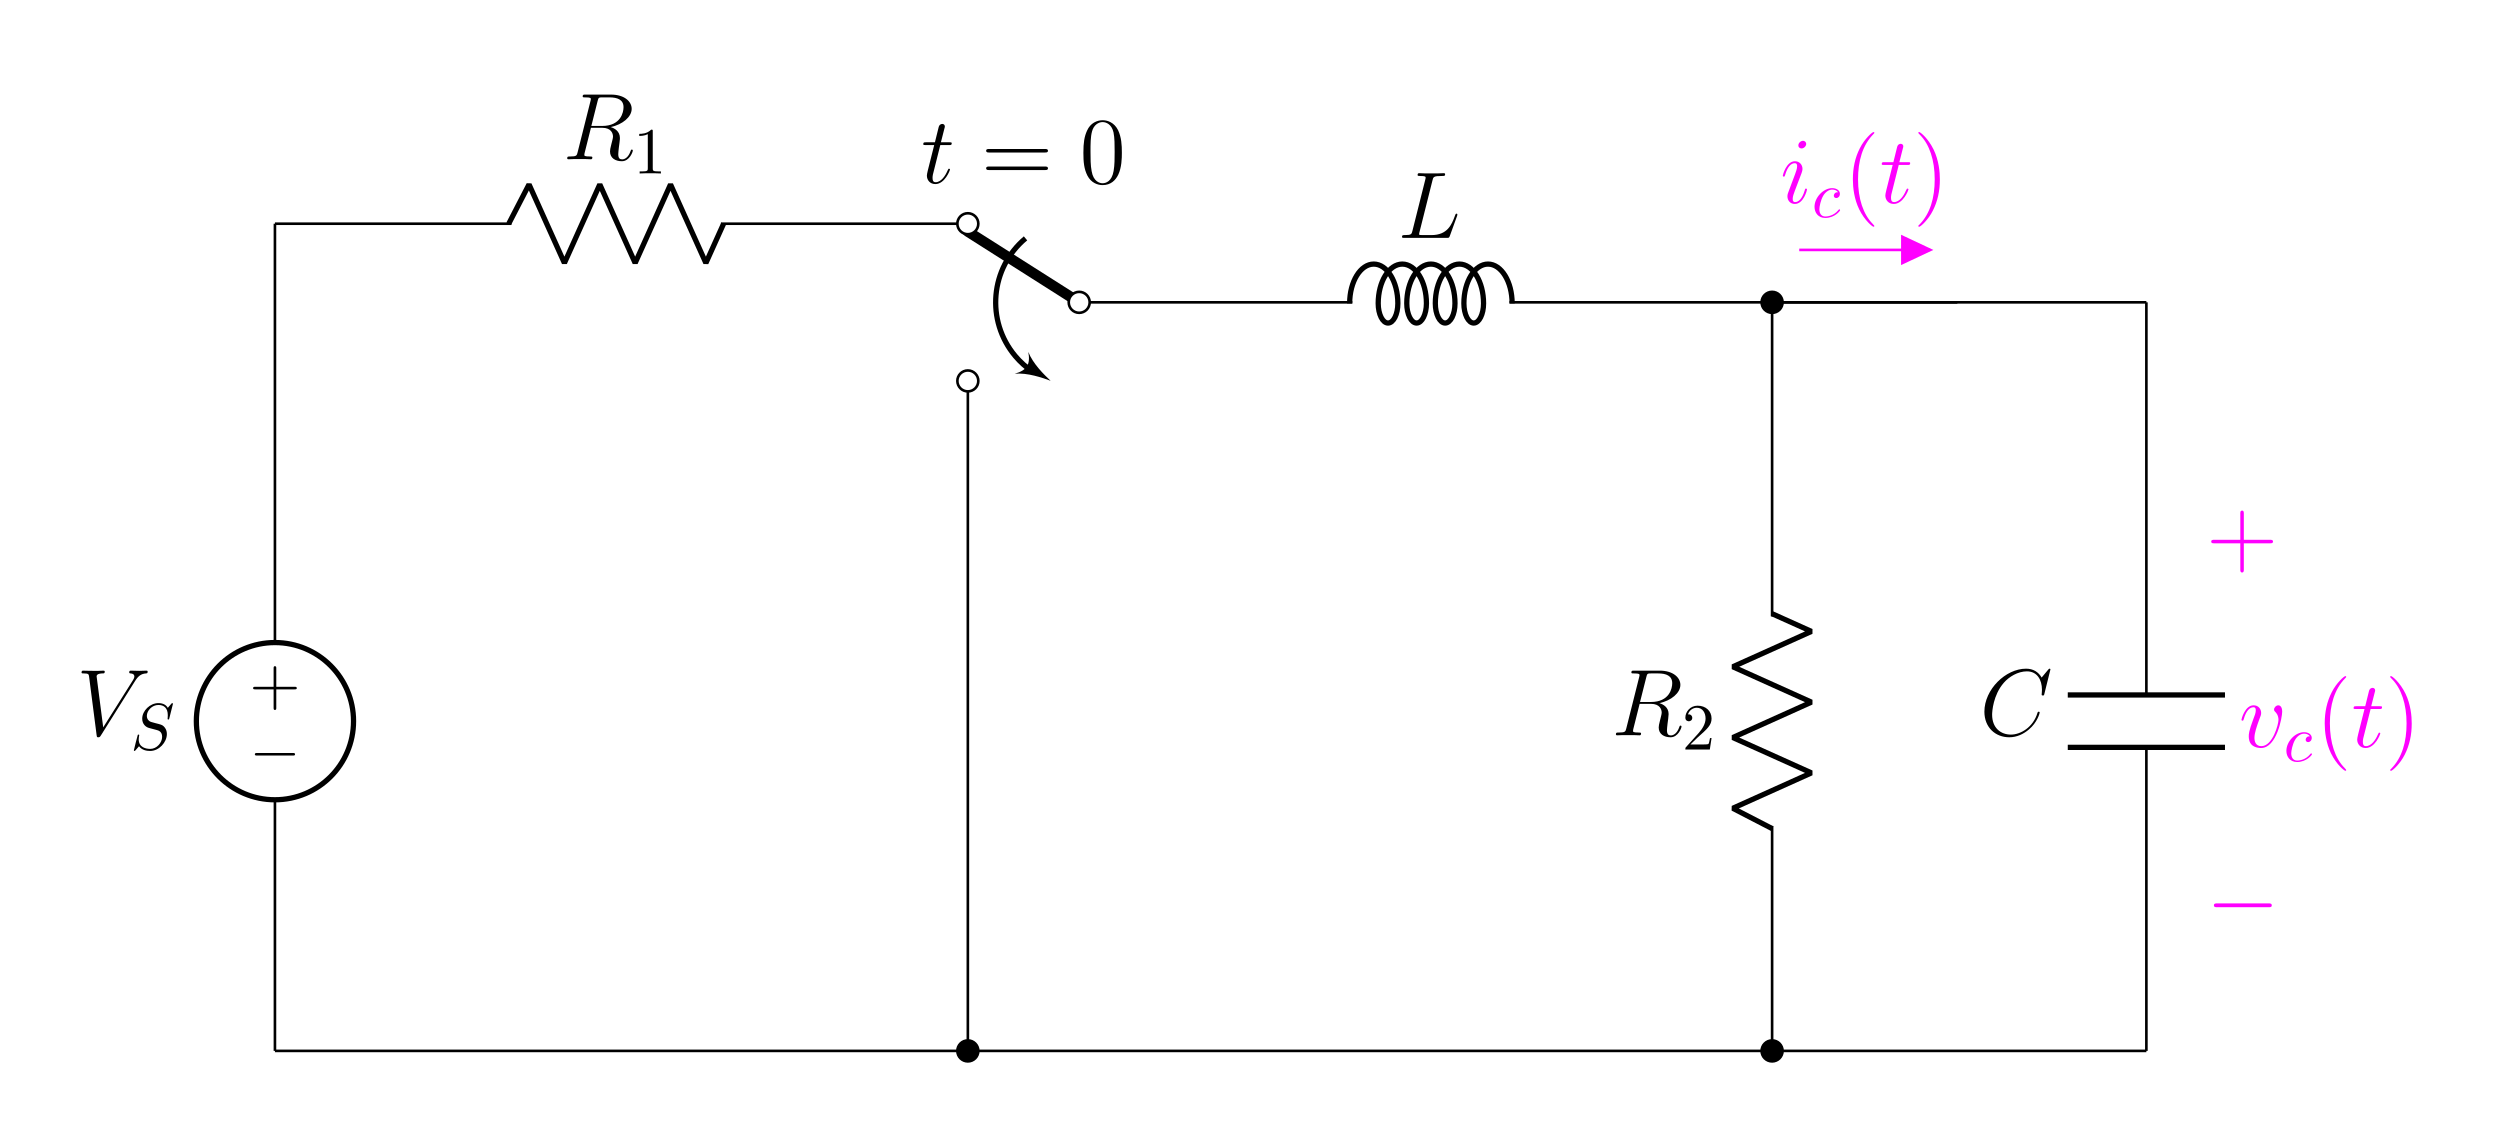
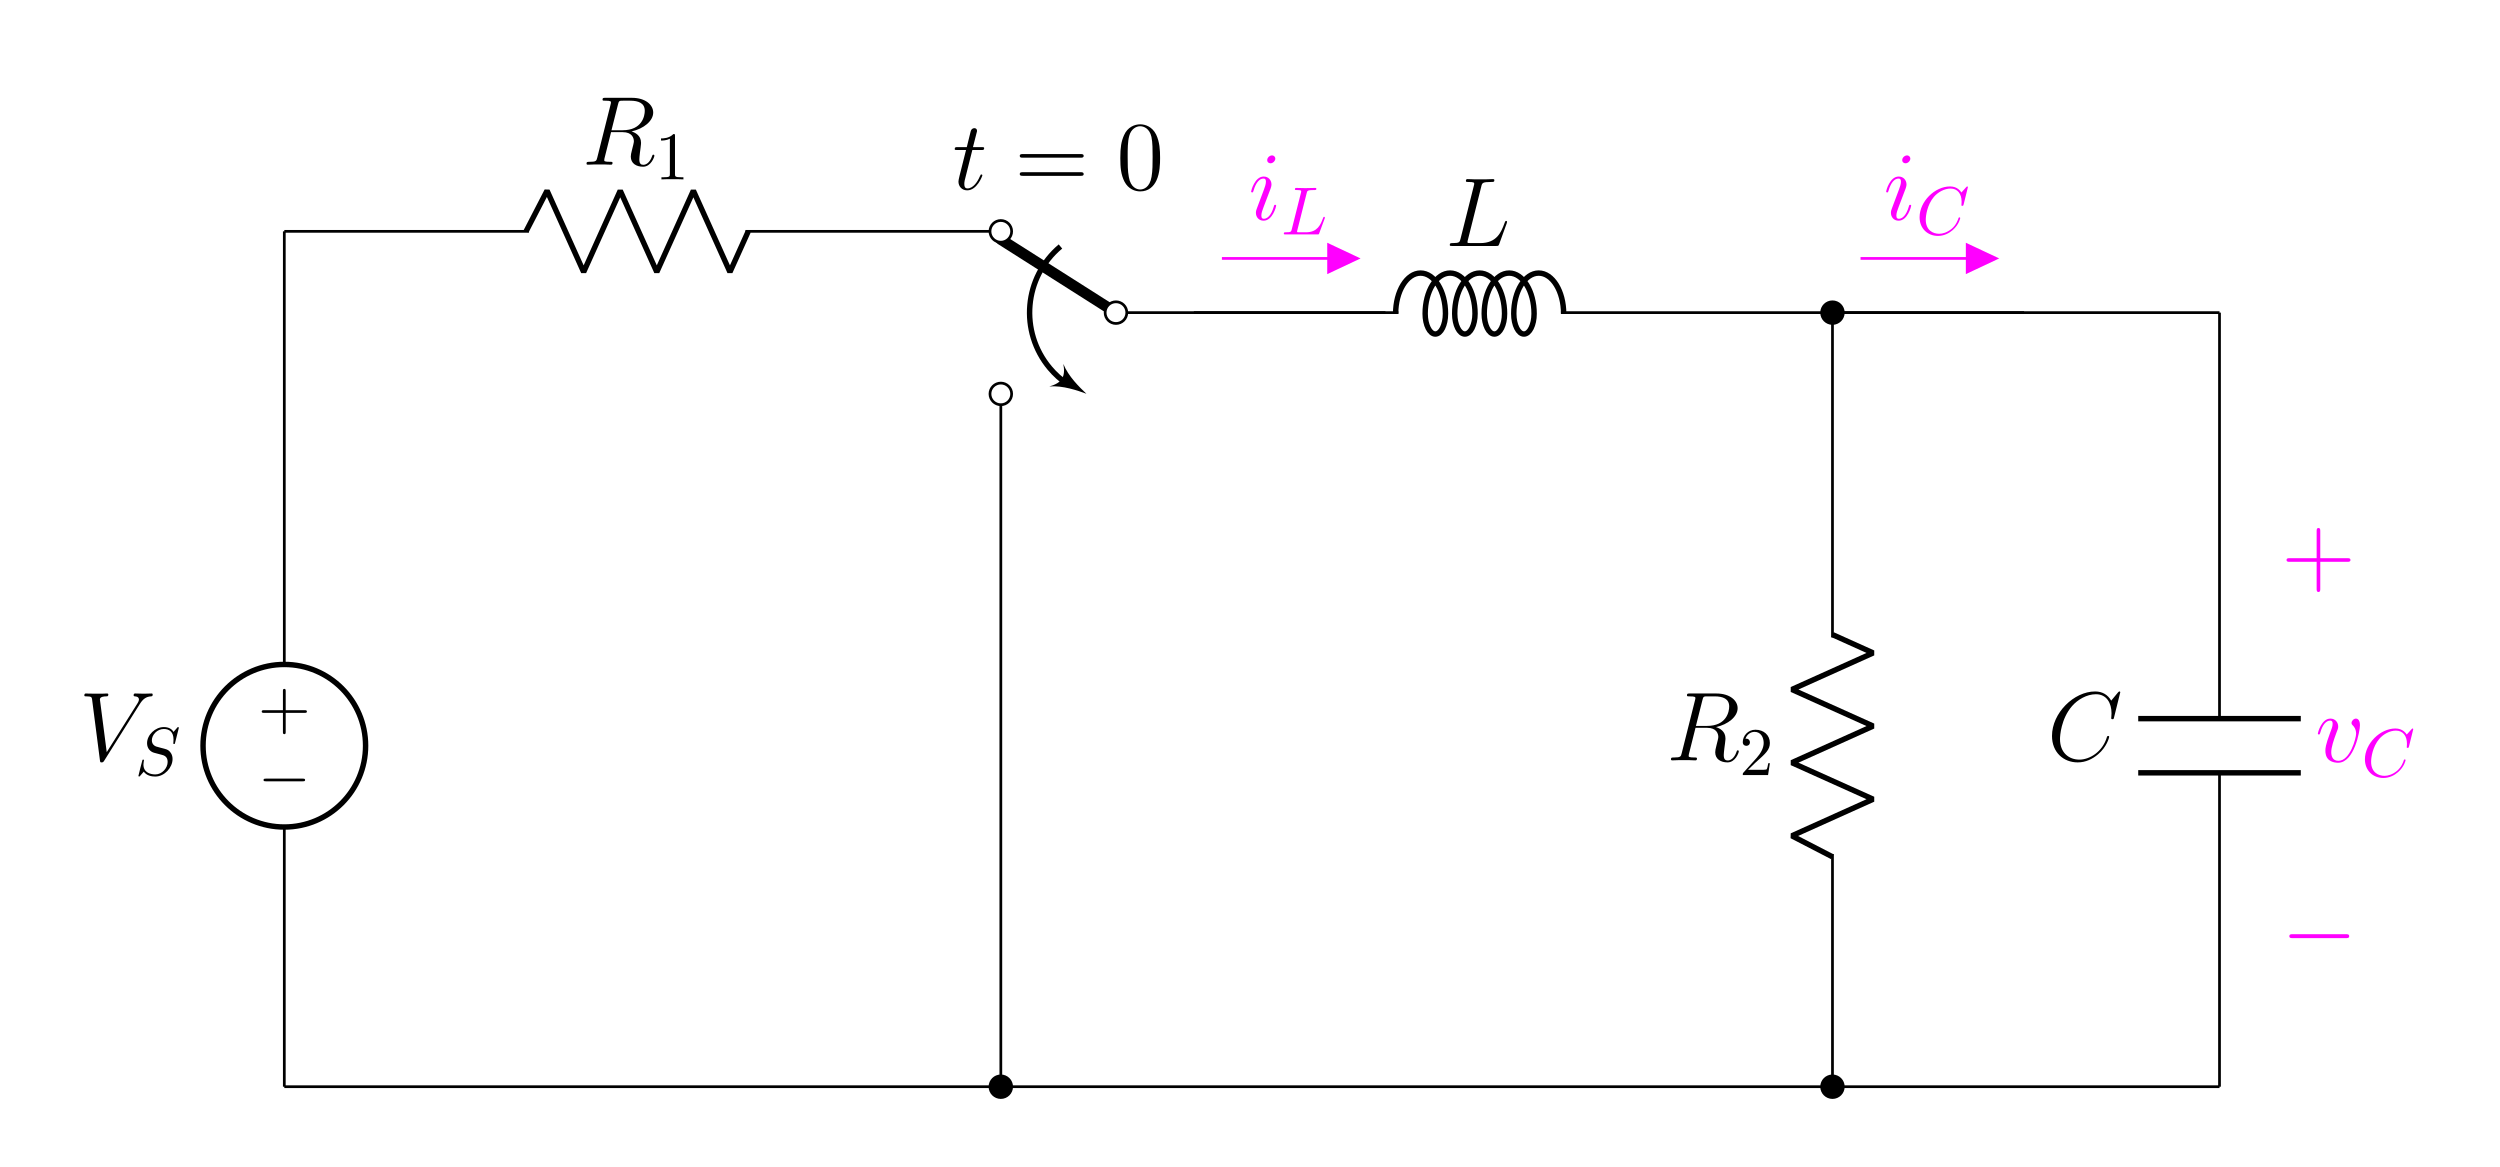
- <svg xmlns="http://www.w3.org/2000/svg" xmlns:xlink="http://www.w3.org/1999/xlink" width="378.677pt" height="170.93pt" viewBox="0 0 378.677 170.93" version="1.1">
+ <svg xmlns="http://www.w3.org/2000/svg" xmlns:xlink="http://www.w3.org/1999/xlink" width="366.2pt" height="170.93pt" viewBox="0 0 366.2 170.93" version="1.1">
  <defs>
    <g>
      <symbol overflow="visible" id="glyph0-0">
        <path style="stroke:none;" d="" />
      </symbol>
      <symbol overflow="visible" id="glyph0-1">
        <path style="stroke:none;" d="M -4.078 2.297 L -6.859 2.297 C -7 2.297 -7.188 2.297 -7.188 2.5 C -7.188 2.688 -7 2.688 -6.859 2.688 L -4.078 2.688 L -4.078 5.484 C -4.078 5.625 -4.078 5.812 -3.875 5.812 C -3.672 5.812 -3.672 5.625 -3.672 5.484 L -3.672 2.688 L -0.891 2.688 C -0.75 2.688 -0.562 2.688 -0.562 2.5 C -0.562 2.297 -0.75 2.297 -0.891 2.297 L -3.672 2.297 L -3.672 -0.5 C -3.672 -0.641 -3.672 -0.828 -3.875 -0.828 C -4.078 -0.828 -4.078 -0.641 -4.078 -0.5 Z M -4.078 2.297 " />
      </symbol>
      <symbol overflow="visible" id="glyph1-0">
        <path style="stroke:none;" d="" />
      </symbol>
      <symbol overflow="visible" id="glyph1-1">
        <path style="stroke:none;" d="M -6.562 2.297 C -6.734 2.297 -6.922 2.297 -6.922 2.5 C -6.922 2.688 -6.734 2.688 -6.562 2.688 L -1.172 2.688 C -1 2.688 -0.828 2.688 -0.828 2.5 C -0.828 2.297 -1 2.297 -1.172 2.297 Z M -6.562 2.297 " />
      </symbol>
      <symbol overflow="visible" id="glyph2-0">
        <path style="stroke:none;" d="" />
      </symbol>
      <symbol overflow="visible" id="glyph2-1">
        <path style="stroke:none;" d="M 8.875 -8.203 C 9.359 -8.984 9.812 -9.328 10.547 -9.375 C 10.688 -9.391 10.797 -9.391 10.797 -9.656 C 10.797 -9.703 10.766 -9.797 10.641 -9.797 C 10.391 -9.797 9.766 -9.766 9.516 -9.766 C 9.094 -9.766 8.656 -9.797 8.266 -9.797 C 8.141 -9.797 8 -9.797 8 -9.531 C 8 -9.391 8.141 -9.375 8.188 -9.375 C 8.719 -9.344 8.781 -9.078 8.781 -8.906 C 8.781 -8.688 8.578 -8.359 8.562 -8.344 L 4.062 -1.203 L 3.062 -8.938 C 3.062 -9.359 3.797 -9.375 3.953 -9.375 C 4.172 -9.375 4.297 -9.375 4.297 -9.656 C 4.297 -9.797 4.141 -9.797 4.109 -9.797 C 3.859 -9.797 3.578 -9.766 3.328 -9.766 L 2.531 -9.766 C 1.484 -9.766 1.047 -9.797 1.031 -9.797 C 0.953 -9.797 0.781 -9.797 0.781 -9.531 C 0.781 -9.375 0.875 -9.375 1.109 -9.375 C 1.844 -9.375 1.875 -9.25 1.922 -8.891 L 3.062 -0.047 C 3.109 0.266 3.109 0.297 3.312 0.297 C 3.484 0.297 3.562 0.266 3.703 0.031 Z M 8.875 -8.203 " />
      </symbol>
      <symbol overflow="visible" id="glyph2-2">
        <path style="stroke:none;" d="M 5.281 -8.828 C 5.406 -9.359 5.469 -9.375 6.031 -9.375 L 7.062 -9.375 C 8.297 -9.375 9.203 -9.016 9.203 -7.891 C 9.203 -7.156 8.828 -5.047 5.953 -5.047 L 4.328 -5.047 Z M 7.266 -4.875 C 9.047 -5.266 10.438 -6.406 10.438 -7.641 C 10.438 -8.766 9.312 -9.797 7.312 -9.797 L 3.422 -9.797 C 3.141 -9.797 3.016 -9.797 3.016 -9.531 C 3.016 -9.375 3.109 -9.375 3.391 -9.375 C 4.25 -9.375 4.25 -9.266 4.25 -9.109 C 4.25 -9.078 4.25 -9 4.188 -8.781 L 2.25 -1.062 C 2.125 -0.562 2.094 -0.422 1.109 -0.422 C 0.781 -0.422 0.672 -0.422 0.672 -0.141 C 0.672 0 0.828 0 0.875 0 C 1.141 0 1.438 -0.031 1.703 -0.031 L 3.406 -0.031 C 3.656 -0.031 3.953 0 4.219 0 C 4.328 0 4.484 0 4.484 -0.266 C 4.484 -0.422 4.359 -0.422 4.141 -0.422 C 3.266 -0.422 3.266 -0.531 3.266 -0.672 C 3.266 -0.688 3.266 -0.781 3.297 -0.906 L 4.266 -4.766 L 5.984 -4.766 C 7.344 -4.766 7.609 -3.906 7.609 -3.422 C 7.609 -3.219 7.453 -2.656 7.359 -2.281 C 7.203 -1.625 7.156 -1.469 7.156 -1.188 C 7.156 -0.172 7.984 0.297 8.953 0.297 C 10.109 0.297 10.609 -1.125 10.609 -1.312 C 10.609 -1.422 10.547 -1.469 10.453 -1.469 C 10.344 -1.469 10.312 -1.375 10.281 -1.266 C 9.938 -0.25 9.359 0.016 9 0.016 C 8.641 0.016 8.406 -0.141 8.406 -0.781 C 8.406 -1.141 8.578 -2.438 8.594 -2.516 C 8.656 -3.047 8.656 -3.094 8.656 -3.219 C 8.656 -4.266 7.812 -4.703 7.266 -4.875 Z M 7.266 -4.875 " />
      </symbol>
      <symbol overflow="visible" id="glyph2-3">
        <path style="stroke:none;" d="M 10.719 -9.969 C 10.719 -10.094 10.609 -10.094 10.578 -10.094 C 10.562 -10.094 10.5 -10.094 10.391 -9.953 L 9.391 -8.75 C 8.891 -9.609 8.109 -10.094 7.031 -10.094 C 3.938 -10.094 0.719 -6.953 0.719 -3.578 C 0.719 -1.188 2.391 0.297 4.484 0.297 C 5.641 0.297 6.641 -0.188 7.469 -0.891 C 8.719 -1.938 9.094 -3.328 9.094 -3.438 C 9.094 -3.578 8.984 -3.578 8.938 -3.578 C 8.812 -3.578 8.797 -3.484 8.766 -3.422 C 8.109 -1.188 6.172 -0.109 4.734 -0.109 C 3.219 -0.109 1.891 -1.094 1.891 -3.125 C 1.891 -3.578 2.031 -6.078 3.656 -7.953 C 4.453 -8.875 5.797 -9.688 7.156 -9.688 C 8.734 -9.688 9.438 -8.375 9.438 -6.906 C 9.438 -6.547 9.391 -6.219 9.391 -6.172 C 9.391 -6.031 9.531 -6.031 9.578 -6.031 C 9.734 -6.031 9.75 -6.047 9.812 -6.312 Z M 10.719 -9.969 " />
      </symbol>
      <symbol overflow="visible" id="glyph2-4">
        <path style="stroke:none;" d="M 5.266 -8.688 C 5.391 -9.234 5.438 -9.375 6.703 -9.375 C 7.078 -9.375 7.188 -9.375 7.188 -9.656 C 7.188 -9.797 7.031 -9.797 6.969 -9.797 C 6.688 -9.797 6.359 -9.766 6.062 -9.766 L 4.141 -9.766 C 3.875 -9.766 3.562 -9.797 3.281 -9.797 C 3.172 -9.797 3.016 -9.797 3.016 -9.531 C 3.016 -9.375 3.141 -9.375 3.359 -9.375 C 4.234 -9.375 4.234 -9.266 4.234 -9.109 C 4.234 -9.078 4.234 -9 4.172 -8.781 L 2.234 -1.062 C 2.109 -0.562 2.078 -0.422 1.078 -0.422 C 0.797 -0.422 0.656 -0.422 0.656 -0.156 C 0.656 0 0.75 0 1.031 0 L 7.453 0 C 7.781 0 7.781 -0.016 7.891 -0.266 L 9 -3.328 C 9.016 -3.406 9.047 -3.484 9.047 -3.531 C 9.047 -3.609 8.984 -3.672 8.906 -3.672 C 8.891 -3.672 8.828 -3.672 8.797 -3.609 C 8.766 -3.594 8.766 -3.578 8.656 -3.297 C 8.188 -2.031 7.547 -0.422 5.125 -0.422 L 3.75 -0.422 C 3.547 -0.422 3.516 -0.422 3.422 -0.438 C 3.266 -0.438 3.25 -0.469 3.25 -0.594 C 3.25 -0.688 3.281 -0.781 3.312 -0.906 Z M 5.266 -8.688 " />
      </symbol>
      <symbol overflow="visible" id="glyph2-5">
        <path style="stroke:none;" d="M 2.891 -5.766 L 4.203 -5.766 C 4.469 -5.766 4.625 -5.766 4.625 -6.031 C 4.625 -6.188 4.531 -6.188 4.25 -6.188 L 2.984 -6.188 L 3.516 -8.281 C 3.578 -8.484 3.578 -8.5 3.578 -8.609 C 3.578 -8.828 3.391 -8.969 3.203 -8.969 C 3.078 -8.969 2.75 -8.922 2.641 -8.469 L 2.078 -6.188 L 0.734 -6.188 C 0.438 -6.188 0.312 -6.188 0.312 -5.906 C 0.312 -5.766 0.422 -5.766 0.688 -5.766 L 1.969 -5.766 L 1.016 -1.984 C 0.906 -1.484 0.859 -1.328 0.859 -1.141 C 0.859 -0.469 1.328 0.141 2.141 0.141 C 3.578 0.141 4.359 -1.953 4.359 -2.047 C 4.359 -2.141 4.297 -2.188 4.219 -2.188 C 4.188 -2.188 4.125 -2.188 4.109 -2.125 C 4.094 -2.109 4.078 -2.094 3.969 -1.859 C 3.672 -1.141 3.016 -0.141 2.188 -0.141 C 1.75 -0.141 1.719 -0.5 1.719 -0.812 C 1.719 -0.828 1.719 -1.109 1.766 -1.281 Z M 2.891 -5.766 " />
      </symbol>
      <symbol overflow="visible" id="glyph2-6">
        <path style="stroke:none;" d="M 6.562 -5.359 C 6.562 -6.266 6.094 -6.328 5.984 -6.328 C 5.641 -6.328 5.328 -5.984 5.328 -5.688 C 5.328 -5.516 5.422 -5.422 5.484 -5.359 C 5.625 -5.234 6 -4.844 6 -4.109 C 6 -3.5 5.141 -0.141 3.406 -0.141 C 2.531 -0.141 2.359 -0.875 2.359 -1.406 C 2.359 -2.125 2.703 -3.125 3.078 -4.156 C 3.312 -4.75 3.375 -4.891 3.375 -5.172 C 3.375 -5.781 2.938 -6.328 2.234 -6.328 C 0.922 -6.328 0.391 -4.25 0.391 -4.125 C 0.391 -4.078 0.438 -4 0.547 -4 C 0.672 -4 0.688 -4.062 0.75 -4.266 C 1.094 -5.5 1.656 -6.031 2.188 -6.031 C 2.328 -6.031 2.562 -6.031 2.562 -5.562 C 2.562 -5.188 2.406 -4.781 2.188 -4.234 C 1.5 -2.391 1.5 -1.953 1.5 -1.609 C 1.5 -1.297 1.547 -0.703 2 -0.297 C 2.516 0.141 3.234 0.141 3.359 0.141 C 5.734 0.141 6.562 -4.547 6.562 -5.359 Z M 6.562 -5.359 " />
      </symbol>
      <symbol overflow="visible" id="glyph2-7">
        <path style="stroke:none;" d="M 4.062 -2.047 C 4.062 -2.125 4 -2.188 3.922 -2.188 C 3.781 -2.188 3.766 -2.141 3.703 -1.891 C 3.328 -0.594 2.734 -0.141 2.266 -0.141 C 2.094 -0.141 1.891 -0.188 1.891 -0.609 C 1.891 -1 2.062 -1.438 2.219 -1.859 L 3.234 -4.531 C 3.266 -4.641 3.375 -4.906 3.375 -5.172 C 3.375 -5.781 2.938 -6.328 2.234 -6.328 C 0.922 -6.328 0.391 -4.25 0.391 -4.125 C 0.391 -4.078 0.438 -4 0.547 -4 C 0.672 -4 0.688 -4.062 0.75 -4.266 C 1.094 -5.469 1.641 -6.031 2.188 -6.031 C 2.328 -6.031 2.562 -6.031 2.562 -5.562 C 2.562 -5.188 2.375 -4.719 2.266 -4.406 L 1.266 -1.734 C 1.172 -1.5 1.094 -1.281 1.094 -1.016 C 1.094 -0.375 1.531 0.141 2.219 0.141 C 3.547 0.141 4.062 -1.953 4.062 -2.047 Z M 3.938 -8.953 C 3.938 -9.172 3.766 -9.422 3.453 -9.422 C 3.125 -9.422 2.75 -9.109 2.75 -8.734 C 2.75 -8.375 3.062 -8.266 3.234 -8.266 C 3.609 -8.266 3.938 -8.641 3.938 -8.953 Z M 3.938 -8.953 " />
      </symbol>
      <symbol overflow="visible" id="glyph3-0">
        <path style="stroke:none;" d="" />
      </symbol>
      <symbol overflow="visible" id="glyph3-1">
        <path style="stroke:none;" d="M 6.438 -6.922 C 6.438 -6.953 6.406 -7.031 6.312 -7.031 C 6.266 -7.031 6.266 -7.016 6.141 -6.875 L 5.656 -6.312 C 5.406 -6.781 4.891 -7.031 4.234 -7.031 C 2.969 -7.031 1.781 -5.875 1.781 -4.672 C 1.781 -3.875 2.297 -3.406 2.812 -3.266 L 3.875 -2.984 C 4.25 -2.891 4.797 -2.734 4.797 -1.922 C 4.797 -1.031 3.984 -0.094 3 -0.094 C 2.359 -0.094 1.25 -0.312 1.25 -1.547 C 1.25 -1.781 1.312 -2.031 1.312 -2.078 C 1.328 -2.125 1.328 -2.141 1.328 -2.156 C 1.328 -2.25 1.266 -2.266 1.219 -2.266 C 1.172 -2.266 1.141 -2.25 1.109 -2.219 C 1.078 -2.188 0.516 0.094 0.516 0.125 C 0.516 0.172 0.562 0.219 0.625 0.219 C 0.672 0.219 0.688 0.203 0.812 0.062 L 1.297 -0.5 C 1.719 0.078 2.406 0.219 2.984 0.219 C 4.344 0.219 5.516 -1.109 5.516 -2.344 C 5.516 -3.031 5.172 -3.375 5.031 -3.516 C 4.797 -3.734 4.641 -3.781 3.766 -4 C 3.531 -4.062 3.188 -4.172 3.094 -4.188 C 2.828 -4.281 2.484 -4.562 2.484 -5.094 C 2.484 -5.906 3.281 -6.75 4.234 -6.75 C 5.047 -6.75 5.656 -6.312 5.656 -5.203 C 5.656 -4.891 5.625 -4.703 5.625 -4.641 C 5.625 -4.641 5.625 -4.547 5.734 -4.547 C 5.844 -4.547 5.859 -4.578 5.891 -4.75 Z M 6.438 -6.922 " />
      </symbol>
      <symbol overflow="visible" id="glyph3-2">
-         <path style="stroke:none;" d="M 3.953 -3.781 C 3.781 -3.781 3.656 -3.781 3.516 -3.656 C 3.344 -3.5 3.328 -3.328 3.328 -3.266 C 3.328 -3.016 3.516 -2.906 3.703 -2.906 C 3.984 -2.906 4.25 -3.156 4.25 -3.547 C 4.25 -4.031 3.781 -4.406 3.078 -4.406 C 1.734 -4.406 0.406 -2.984 0.406 -1.578 C 0.406 -0.672 0.984 0.109 2.031 0.109 C 3.453 0.109 4.281 -0.953 4.281 -1.062 C 4.281 -1.125 4.234 -1.203 4.172 -1.203 C 4.109 -1.203 4.094 -1.172 4.031 -1.094 C 3.25 -0.109 2.156 -0.109 2.047 -0.109 C 1.422 -0.109 1.141 -0.594 1.141 -1.203 C 1.141 -1.609 1.344 -2.578 1.688 -3.188 C 2 -3.766 2.547 -4.188 3.094 -4.188 C 3.422 -4.188 3.812 -4.062 3.953 -3.781 Z M 3.953 -3.781 " />
+         <path style="stroke:none;" d="M 7.578 -6.922 C 7.578 -6.953 7.562 -7.031 7.469 -7.031 C 7.438 -7.031 7.422 -7.016 7.312 -6.906 L 6.625 -6.141 C 6.531 -6.281 6.078 -7.031 4.969 -7.031 C 2.734 -7.031 0.5 -4.828 0.5 -2.516 C 0.5 -0.875 1.672 0.219 3.203 0.219 C 4.062 0.219 4.828 -0.172 5.359 -0.641 C 6.281 -1.453 6.453 -2.359 6.453 -2.391 C 6.453 -2.5 6.344 -2.5 6.328 -2.5 C 6.266 -2.5 6.219 -2.469 6.203 -2.391 C 6.109 -2.109 5.875 -1.391 5.188 -0.812 C 4.5 -0.266 3.875 -0.094 3.359 -0.094 C 2.469 -0.094 1.406 -0.609 1.406 -2.156 C 1.406 -2.734 1.609 -4.344 2.609 -5.516 C 3.219 -6.219 4.156 -6.719 5.047 -6.719 C 6.062 -6.719 6.656 -5.953 6.656 -4.797 C 6.656 -4.391 6.625 -4.391 6.625 -4.281 C 6.625 -4.188 6.734 -4.188 6.766 -4.188 C 6.891 -4.188 6.891 -4.203 6.953 -4.391 Z M 7.578 -6.922 " />
+       </symbol>
+       <symbol overflow="visible" id="glyph3-3">
+         <path style="stroke:none;" d="M 3.734 -6.031 C 3.812 -6.391 3.844 -6.5 4.781 -6.5 C 5.078 -6.5 5.156 -6.5 5.156 -6.688 C 5.156 -6.812 5.047 -6.812 5 -6.812 C 4.672 -6.812 3.859 -6.781 3.531 -6.781 C 3.234 -6.781 2.5 -6.812 2.203 -6.812 C 2.141 -6.812 2.016 -6.812 2.016 -6.609 C 2.016 -6.5 2.109 -6.5 2.297 -6.5 C 2.312 -6.5 2.5 -6.5 2.672 -6.484 C 2.844 -6.453 2.938 -6.453 2.938 -6.312 C 2.938 -6.281 2.938 -6.25 2.906 -6.125 L 1.562 -0.781 C 1.469 -0.391 1.453 -0.312 0.656 -0.312 C 0.484 -0.312 0.391 -0.312 0.391 -0.109 C 0.391 0 0.484 0 0.656 0 L 5.281 0 C 5.516 0 5.516 0 5.578 -0.172 L 6.375 -2.328 C 6.406 -2.438 6.406 -2.453 6.406 -2.469 C 6.406 -2.5 6.375 -2.578 6.297 -2.578 C 6.203 -2.578 6.188 -2.516 6.125 -2.359 C 5.781 -1.453 5.344 -0.312 3.625 -0.312 L 2.688 -0.312 C 2.547 -0.312 2.516 -0.312 2.469 -0.312 C 2.359 -0.328 2.328 -0.344 2.328 -0.422 C 2.328 -0.453 2.328 -0.469 2.375 -0.641 Z M 3.734 -6.031 " />
      </symbol>
      <symbol overflow="visible" id="glyph4-0">
        <path style="stroke:none;" d="" />
      </symbol>
      <symbol overflow="visible" id="glyph4-1">
        <path style="stroke:none;" d="M 1.266 -0.766 L 2.328 -1.797 C 3.875 -3.172 4.469 -3.703 4.469 -4.703 C 4.469 -5.844 3.578 -6.641 2.359 -6.641 C 1.234 -6.641 0.5 -5.719 0.5 -4.828 C 0.5 -4.281 1 -4.281 1.031 -4.281 C 1.203 -4.281 1.547 -4.391 1.547 -4.812 C 1.547 -5.062 1.359 -5.328 1.016 -5.328 C 0.938 -5.328 0.922 -5.328 0.891 -5.312 C 1.109 -5.969 1.656 -6.328 2.234 -6.328 C 3.141 -6.328 3.562 -5.516 3.562 -4.703 C 3.562 -3.906 3.078 -3.125 2.516 -2.5 L 0.609 -0.375 C 0.5 -0.266 0.5 -0.234 0.5 0 L 4.203 0 L 4.469 -1.734 L 4.234 -1.734 C 4.172 -1.438 4.109 -1 4 -0.844 C 3.938 -0.766 3.281 -0.766 3.062 -0.766 Z M 1.266 -0.766 " />
      </symbol>
      <symbol overflow="visible" id="glyph4-2">
        <path style="stroke:none;" d="M 2.938 -6.375 C 2.938 -6.625 2.938 -6.641 2.703 -6.641 C 2.078 -6 1.203 -6 0.891 -6 L 0.891 -5.688 C 1.094 -5.688 1.672 -5.688 2.188 -5.953 L 2.188 -0.781 C 2.188 -0.422 2.156 -0.312 1.266 -0.312 L 0.953 -0.312 L 0.953 0 C 1.297 -0.031 2.156 -0.031 2.562 -0.031 C 2.953 -0.031 3.828 -0.031 4.172 0 L 4.172 -0.312 L 3.859 -0.312 C 2.953 -0.312 2.938 -0.422 2.938 -0.781 Z M 2.938 -6.375 " />
      </symbol>
      <symbol overflow="visible" id="glyph5-0">
        <path style="stroke:none;" d="" />
      </symbol>
      <symbol overflow="visible" id="glyph5-1">
        <path style="stroke:none;" d="M 9.688 -4.641 C 9.891 -4.641 10.141 -4.641 10.141 -4.906 C 10.141 -5.172 9.891 -5.172 9.688 -5.172 L 1.234 -5.172 C 1.031 -5.172 0.781 -5.172 0.781 -4.922 C 0.781 -4.641 1.016 -4.641 1.234 -4.641 Z M 9.688 -1.984 C 9.891 -1.984 10.141 -1.984 10.141 -2.234 C 10.141 -2.516 9.891 -2.516 9.688 -2.516 L 1.234 -2.516 C 1.031 -2.516 0.781 -2.516 0.781 -2.25 C 0.781 -1.984 1.016 -1.984 1.234 -1.984 Z M 9.688 -1.984 " />
      </symbol>
      <symbol overflow="visible" id="glyph5-2">
        <path style="stroke:none;" d="M 6.422 -4.594 C 6.422 -5.781 6.359 -6.938 5.844 -8.031 C 5.25 -9.219 4.219 -9.531 3.516 -9.531 C 2.688 -9.531 1.656 -9.125 1.141 -7.938 C 0.734 -7.031 0.594 -6.141 0.594 -4.594 C 0.594 -3.203 0.688 -2.156 1.203 -1.141 C 1.766 -0.047 2.75 0.297 3.5 0.297 C 4.75 0.297 5.469 -0.438 5.875 -1.281 C 6.391 -2.359 6.422 -3.766 6.422 -4.594 Z M 3.5 0.016 C 3.047 0.016 2.109 -0.25 1.844 -1.812 C 1.672 -2.672 1.672 -3.766 1.672 -4.766 C 1.672 -5.938 1.672 -7 1.906 -7.844 C 2.156 -8.812 2.891 -9.25 3.5 -9.25 C 4.047 -9.25 4.875 -8.922 5.156 -7.688 C 5.328 -6.875 5.328 -5.734 5.328 -4.766 C 5.328 -3.797 5.328 -2.719 5.172 -1.844 C 4.906 -0.266 4 0.016 3.5 0.016 Z M 3.5 0.016 " />
      </symbol>
      <symbol overflow="visible" id="glyph5-3">
        <path style="stroke:none;" d="M 5.719 -3.312 L 9.688 -3.312 C 9.891 -3.312 10.141 -3.312 10.141 -3.578 C 10.141 -3.844 9.891 -3.844 9.688 -3.844 L 5.719 -3.844 L 5.719 -7.797 C 5.719 -8 5.719 -8.266 5.469 -8.266 C 5.188 -8.266 5.188 -8.016 5.188 -7.797 L 5.188 -3.844 L 1.234 -3.844 C 1.031 -3.844 0.781 -3.844 0.781 -3.578 C 0.781 -3.312 1.016 -3.312 1.234 -3.312 L 5.188 -3.312 L 5.188 0.641 C 5.188 0.844 5.188 1.109 5.453 1.109 C 5.719 1.109 5.719 0.859 5.719 0.641 Z M 5.719 -3.312 " />
-       </symbol>
-       <symbol overflow="visible" id="glyph5-4">
-         <path style="stroke:none;" d="M 4.656 3.484 C 4.656 3.438 4.656 3.406 4.422 3.172 C 2.984 1.719 2.188 -0.641 2.188 -3.578 C 2.188 -6.359 2.859 -8.75 4.516 -10.438 C 4.656 -10.578 4.656 -10.594 4.656 -10.641 C 4.656 -10.734 4.594 -10.75 4.531 -10.75 C 4.344 -10.75 3.172 -9.719 2.469 -8.312 C 1.734 -6.875 1.406 -5.328 1.406 -3.578 C 1.406 -2.297 1.609 -0.594 2.359 0.953 C 3.203 2.672 4.375 3.594 4.531 3.594 C 4.594 3.594 4.656 3.578 4.656 3.484 Z M 4.656 3.484 " />
-       </symbol>
-       <symbol overflow="visible" id="glyph5-5">
-         <path style="stroke:none;" d="M 4.047 -3.578 C 4.047 -4.656 3.906 -6.438 3.094 -8.109 C 2.25 -9.828 1.078 -10.75 0.922 -10.75 C 0.859 -10.75 0.781 -10.734 0.781 -10.641 C 0.781 -10.594 0.781 -10.578 1.031 -10.328 C 2.469 -8.875 3.266 -6.516 3.266 -3.578 C 3.266 -0.797 2.594 1.594 0.938 3.281 C 0.781 3.406 0.781 3.438 0.781 3.484 C 0.781 3.578 0.859 3.594 0.922 3.594 C 1.109 3.594 2.281 2.562 2.984 1.156 C 3.719 -0.297 4.047 -1.844 4.047 -3.578 Z M 4.047 -3.578 " />
      </symbol>
      <symbol overflow="visible" id="glyph6-0">
        <path style="stroke:none;" d="" />
      </symbol>
      <symbol overflow="visible" id="glyph6-1">
        <path style="stroke:none;" d="M 9.453 -3.297 C 9.703 -3.297 9.953 -3.297 9.953 -3.578 C 9.953 -3.875 9.703 -3.875 9.453 -3.875 L 1.688 -3.875 C 1.453 -3.875 1.188 -3.875 1.188 -3.578 C 1.188 -3.297 1.453 -3.297 1.688 -3.297 Z M 9.453 -3.297 " />
      </symbol>
    </g>
  </defs>
  <g id="surface1">
    <path style="fill:none;stroke-width:1.587;stroke-linecap:round;stroke-linejoin:miter;stroke:rgb(0%,0%,0%);stroke-opacity:1;stroke-miterlimit:10;" d="M 121.819 113.388 L 104.956 124.103 " transform="matrix(1,0,0,-1,41.646,159.181)" />
    <path style="fill:none;stroke-width:0.797;stroke-linecap:butt;stroke-linejoin:miter;stroke:rgb(0%,0%,0%);stroke-opacity:1;stroke-miterlimit:10;" d="M 113.69 123.076 C 108.338 118.587 107.639 110.607 112.131 105.255 C 112.889 104.353 113.764 103.564 114.729 102.911 " transform="matrix(1,0,0,-1,41.646,159.181)" />
    <path style=" stroke:none;fill-rule:nonzero;fill:rgb(0%,0%,0%);fill-opacity:1;" d="M 159.141 57.68 C 158.176 56.777 156.465 55.113 155.758 53.305 C 156.109 55.195 155.562 56.078 153.711 56.609 C 155.648 56.434 157.902 57.219 159.141 57.68 Z M 159.141 57.68 " />
    <path style="fill-rule:nonzero;fill:rgb(100%,100%,100%);fill-opacity:1;stroke-width:0.399;stroke-linecap:butt;stroke-linejoin:miter;stroke:rgb(0%,0%,0%);stroke-opacity:1;stroke-miterlimit:10;" d="M 103.366 101.482 C 103.366 100.607 104.077 99.896 104.956 99.896 C 105.831 99.896 106.541 100.607 106.541 101.482 C 106.541 102.357 105.831 103.068 104.956 103.068 C 104.077 103.068 103.366 102.357 103.366 101.482 Z M 103.366 101.482 " transform="matrix(1,0,0,-1,41.646,159.181)" />
    <path style="fill-rule:nonzero;fill:rgb(100%,100%,100%);fill-opacity:1;stroke-width:0.399;stroke-linecap:butt;stroke-linejoin:miter;stroke:rgb(0%,0%,0%);stroke-opacity:1;stroke-miterlimit:10;" d="M 103.366 125.294 C 103.366 124.415 104.077 123.704 104.956 123.704 C 105.831 123.704 106.541 124.415 106.541 125.294 C 106.541 126.169 105.831 126.88 104.956 126.88 C 104.077 126.88 103.366 126.169 103.366 125.294 Z M 103.366 125.294 " transform="matrix(1,0,0,-1,41.646,159.181)" />
    <path style="fill-rule:nonzero;fill:rgb(100%,100%,100%);fill-opacity:1;stroke-width:0.399;stroke-linecap:butt;stroke-linejoin:miter;stroke:rgb(0%,0%,0%);stroke-opacity:1;stroke-miterlimit:10;" d="M 120.233 113.388 C 120.233 112.509 120.944 111.798 121.819 111.798 C 122.698 111.798 123.409 112.509 123.409 113.388 C 123.409 114.263 122.698 114.974 121.819 114.974 C 120.944 114.974 120.233 114.263 120.233 113.388 Z M 120.233 113.388 " transform="matrix(1,0,0,-1,41.646,159.181)" />
    <path style="fill:none;stroke-width:0.399;stroke-linecap:butt;stroke-linejoin:miter;stroke:rgb(0%,0%,0%);stroke-opacity:1;stroke-miterlimit:10;" d="M -0.001 0.001 L -0.001 0.201 M -0.001 0.001 L -0.001 38.04 M -0.001 61.853 L -0.001 99.896 M -0.001 99.697 L -0.001 100.095 M -0.001 99.896 L -0.001 112.595 M -0.001 112.595 L -0.001 125.294 M -0.001 125.095 L -0.001 125.294 " transform="matrix(1,0,0,-1,41.646,159.181)" />
    <path style="fill:none;stroke-width:0.797;stroke-linecap:butt;stroke-linejoin:miter;stroke:rgb(0%,0%,0%);stroke-opacity:1;stroke-miterlimit:10;" d="M -11.904 49.947 C -11.904 43.372 -6.576 38.04 -0.001 38.04 C 6.577 38.04 11.905 43.372 11.905 49.947 C 11.905 56.521 6.577 61.853 -0.001 61.853 C -6.576 61.853 -11.904 56.521 -11.904 49.947 Z M -11.904 49.947 " transform="matrix(1,0,0,-1,41.646,159.181)" />
    <g style="fill:rgb(0%,0%,0%);fill-opacity:1;">
      <use xlink:href="#glyph0-1" x="45.521" y="101.731" />
    </g>
    <g style="fill:rgb(0%,0%,0%);fill-opacity:1;">
      <use xlink:href="#glyph1-1" x="45.521" y="111.757" />
    </g>
    <g style="fill:rgb(0%,0%,0%);fill-opacity:1;">
      <use xlink:href="#glyph2-1" x="11.571" y="111.379" />
    </g>
    <g style="fill:rgb(0%,0%,0%);fill-opacity:1;">
      <use xlink:href="#glyph3-1" x="19.76" y="113.531" />
    </g>
    <path style="fill:none;stroke-width:0.399;stroke-linecap:butt;stroke-linejoin:miter;stroke:rgb(0%,0%,0%);stroke-opacity:1;stroke-miterlimit:10;" d="M 104.956 0.001 L 104.956 0.201 M 104.956 0.001 L 104.956 49.947 M 104.956 49.947 L 104.956 99.896 M 104.956 99.697 L 104.956 99.896 " transform="matrix(1,0,0,-1,41.646,159.181)" />
    <path style="fill:none;stroke-width:0.399;stroke-linecap:butt;stroke-linejoin:miter;stroke:rgb(0%,0%,0%);stroke-opacity:1;stroke-miterlimit:10;" d="M 226.776 0.001 L 226.776 0.201 M 226.776 0.001 L 226.776 34.072 M 226.776 65.822 L 226.776 99.896 M 226.776 99.697 L 226.776 100.095 M 226.776 99.896 L 226.776 106.642 M 226.776 106.642 L 226.776 113.388 M 226.776 113.189 L 226.776 113.388 " transform="matrix(1,0,0,-1,41.646,159.181)" />
    <path style="fill:none;stroke-width:0.797;stroke-linecap:butt;stroke-linejoin:bevel;stroke:rgb(0%,0%,0%);stroke-opacity:1;stroke-miterlimit:10;" d="M 226.776 33.673 L 220.823 36.751 L 232.729 42.111 L 220.823 47.466 L 232.729 52.826 L 220.823 58.185 L 232.729 63.54 L 226.776 66.22 " transform="matrix(1,0,0,-1,41.646,159.181)" />
    <g style="fill:rgb(0%,0%,0%);fill-opacity:1;">
      <use xlink:href="#glyph2-2" x="244.09" y="111.379" />
    </g>
    <g style="fill:rgb(0%,0%,0%);fill-opacity:1;">
      <use xlink:href="#glyph4-1" x="254.782" y="113.531" />
    </g>
    <path style="fill:none;stroke-width:0.399;stroke-linecap:butt;stroke-linejoin:miter;stroke:rgb(0%,0%,0%);stroke-opacity:1;stroke-miterlimit:10;" d="M 283.467 0.001 L 283.467 0.201 M 283.467 0.001 L 283.467 45.978 M 283.467 53.915 L 283.467 99.896 M 283.467 99.697 L 283.467 100.095 M 283.467 99.896 L 283.467 106.642 M 283.467 106.642 L 283.467 113.388 M 283.467 113.189 L 283.467 113.388 " transform="matrix(1,0,0,-1,41.646,159.181)" />
    <path style="fill:none;stroke-width:0.797;stroke-linecap:butt;stroke-linejoin:miter;stroke:rgb(0%,0%,0%);stroke-opacity:1;stroke-miterlimit:10;" d="M 271.561 45.978 L 295.374 45.978 M 271.561 53.915 L 295.374 53.915 " transform="matrix(1,0,0,-1,41.646,159.181)" />
    <g style="fill:rgb(0%,0%,0%);fill-opacity:1;">
      <use xlink:href="#glyph2-3" x="299.858" y="111.379" />
    </g>
    <path style="fill:none;stroke-width:0.399;stroke-linecap:butt;stroke-linejoin:miter;stroke:rgb(0%,0%,0%);stroke-opacity:1;stroke-miterlimit:10;" d="M -0.001 0.001 L 0.198 0.001 M -0.001 0.001 L 52.475 0.001 M 52.475 0.001 L 104.956 0.001 M 104.756 0.001 L 105.155 0.001 M 104.956 0.001 L 165.866 0.001 M 165.866 0.001 L 226.776 0.001 M 226.577 0.001 L 226.975 0.001 M 226.776 0.001 L 255.12 0.001 M 255.12 0.001 L 283.467 0.001 M 283.268 0.001 L 283.467 0.001 " transform="matrix(1,0,0,-1,41.646,159.181)" />
    <path style="fill-rule:nonzero;fill:rgb(0%,0%,0%);fill-opacity:1;stroke-width:0.399;stroke-linecap:butt;stroke-linejoin:miter;stroke:rgb(0%,0%,0%);stroke-opacity:1;stroke-miterlimit:10;" d="M 106.541 0.001 C 106.541 0.876 105.831 1.587 104.956 1.587 C 104.077 1.587 103.366 0.876 103.366 0.001 C 103.366 -0.878 104.077 -1.589 104.956 -1.589 C 105.831 -1.589 106.541 -0.878 106.541 0.001 Z M 106.541 0.001 " transform="matrix(1,0,0,-1,41.646,159.181)" />
    <path style="fill-rule:nonzero;fill:rgb(0%,0%,0%);fill-opacity:1;stroke-width:0.399;stroke-linecap:butt;stroke-linejoin:miter;stroke:rgb(0%,0%,0%);stroke-opacity:1;stroke-miterlimit:10;" d="M 228.362 0.001 C 228.362 0.876 227.651 1.587 226.776 1.587 C 225.897 1.587 225.186 0.876 225.186 0.001 C 225.186 -0.878 225.897 -1.589 226.776 -1.589 C 227.651 -1.589 228.362 -0.878 228.362 0.001 Z M 228.362 0.001 " transform="matrix(1,0,0,-1,41.646,159.181)" />
    <path style="fill:none;stroke-width:0.399;stroke-linecap:butt;stroke-linejoin:miter;stroke:rgb(0%,0%,0%);stroke-opacity:1;stroke-miterlimit:10;" d="M -0.001 125.294 L 0.198 125.294 M -0.001 125.294 L 35.811 125.294 M 67.557 125.294 L 103.366 125.294 M 103.166 125.294 L 103.366 125.294 " transform="matrix(1,0,0,-1,41.646,159.181)" />
    <path style="fill:none;stroke-width:0.797;stroke-linecap:butt;stroke-linejoin:bevel;stroke:rgb(0%,0%,0%);stroke-opacity:1;stroke-miterlimit:10;" d="M 35.413 125.294 L 38.487 131.247 L 43.846 119.341 L 49.206 131.247 L 54.561 119.341 L 59.92 131.247 L 65.276 119.341 L 67.956 125.294 " transform="matrix(1,0,0,-1,41.646,159.181)" />
    <g style="fill:rgb(0%,0%,0%);fill-opacity:1;">
      <use xlink:href="#glyph2-2" x="85.243" y="24.125" />
    </g>
    <g style="fill:rgb(0%,0%,0%);fill-opacity:1;">
      <use xlink:href="#glyph4-2" x="95.935" y="26.276" />
    </g>
    <path style="fill:none;stroke-width:0.399;stroke-linecap:butt;stroke-linejoin:miter;stroke:rgb(0%,0%,0%);stroke-opacity:1;stroke-miterlimit:10;" d="M 123.409 113.388 L 123.608 113.388 M 123.409 113.388 L 163.186 113.388 M 186.999 113.388 L 226.776 113.388 M 226.577 113.388 L 226.975 113.388 M 226.776 113.388 L 255.12 113.388 M 255.12 113.388 L 283.467 113.388 M 283.268 113.388 L 283.467 113.388 " transform="matrix(1,0,0,-1,41.646,159.181)" />
    <path style="fill:none;stroke-width:0.797;stroke-linecap:butt;stroke-linejoin:bevel;stroke:rgb(0%,0%,0%);stroke-opacity:1;stroke-miterlimit:10;" d="M 162.788 113.228 C 162.788 116.517 164.42 119.181 166.44 119.181 C 168.456 119.181 170.088 116.517 170.088 113.228 C 170.088 111.583 169.424 110.251 168.6 110.251 C 167.78 110.251 167.112 111.583 167.112 113.228 C 167.112 116.517 168.749 119.181 170.764 119.181 C 172.78 119.181 174.417 116.517 174.417 113.228 C 174.417 111.583 173.749 110.251 172.928 110.251 C 172.104 110.251 171.44 111.583 171.44 113.228 C 171.44 116.517 173.073 119.181 175.092 119.181 C 177.108 119.181 178.741 116.517 178.741 113.228 C 178.741 111.583 178.077 110.251 177.252 110.251 C 176.432 110.251 175.764 111.583 175.764 113.228 C 175.764 116.517 177.401 119.181 179.417 119.181 C 181.432 119.181 183.069 116.517 183.069 113.228 C 183.069 111.583 182.401 110.251 181.581 110.251 C 180.76 110.251 180.092 111.583 180.092 113.228 C 180.092 116.517 181.729 119.181 183.745 119.181 C 185.76 119.181 187.397 116.517 187.397 113.228 " transform="matrix(1,0,0,-1,41.646,159.181)" />
    <g style="fill:rgb(0%,0%,0%);fill-opacity:1;">
      <use xlink:href="#glyph2-4" x="211.707" y="36.03" />
    </g>
    <path style="fill-rule:nonzero;fill:rgb(0%,0%,0%);fill-opacity:1;stroke-width:0.399;stroke-linecap:butt;stroke-linejoin:miter;stroke:rgb(0%,0%,0%);stroke-opacity:1;stroke-miterlimit:10;" d="M 228.362 113.388 C 228.362 114.263 227.651 114.974 226.776 114.974 C 225.897 114.974 225.186 114.263 225.186 113.388 C 225.186 112.509 225.897 111.798 226.776 111.798 C 227.651 111.798 228.362 112.509 228.362 113.388 Z M 228.362 113.388 " transform="matrix(1,0,0,-1,41.646,159.181)" />
    <g style="fill:rgb(0%,0%,0%);fill-opacity:1;">
      <use xlink:href="#glyph2-5" x="139.536" y="27.741" />
    </g>
    <g style="fill:rgb(0%,0%,0%);fill-opacity:1;">
      <use xlink:href="#glyph5-1" x="148.594" y="27.741" />
    </g>
    <g style="fill:rgb(0%,0%,0%);fill-opacity:1;">
      <use xlink:href="#glyph5-2" x="163.508" y="27.741" />
    </g>
    <g style="fill:rgb(100%,0%,100%);fill-opacity:1;">
      <use xlink:href="#glyph6-1" x="334.154" y="140.714" />
    </g>
    <g style="fill:rgb(100%,0%,100%);fill-opacity:1;">
      <use xlink:href="#glyph5-3" x="334.154" y="85.608" />
    </g>
    <g style="fill:rgb(100%,0%,100%);fill-opacity:1;">
-       <use xlink:href="#glyph2-6" x="339.123" y="113.161" />
+       <use xlink:href="#glyph2-6" x="339.123" y="111.587" />
    </g>
    <g style="fill:rgb(100%,0%,100%);fill-opacity:1;">
-       <use xlink:href="#glyph3-2" x="345.914" y="115.313" />
-     </g>
-     <g style="fill:rgb(100%,0%,100%);fill-opacity:1;">
-       <use xlink:href="#glyph5-4" x="350.723" y="113.161" />
-     </g>
-     <g style="fill:rgb(100%,0%,100%);fill-opacity:1;">
-       <use xlink:href="#glyph2-5" x="356.186" y="113.161" />
-     </g>
-     <g style="fill:rgb(100%,0%,100%);fill-opacity:1;">
-       <use xlink:href="#glyph5-5" x="361.259" y="113.161" />
+       <use xlink:href="#glyph3-2" x="345.914" y="113.739" />
    </g>
    <path style="fill:none;stroke-width:0.399;stroke-linecap:butt;stroke-linejoin:miter;stroke:rgb(0%,0%,0%);stroke-opacity:1;stroke-miterlimit:10;" d="M 226.776 113.388 L 254.838 113.388 " transform="matrix(1,0,0,-1,41.646,159.181)" />
    <path style="fill:none;stroke-width:0.399;stroke-linecap:butt;stroke-linejoin:miter;stroke:rgb(100%,0%,100%);stroke-opacity:1;stroke-miterlimit:10;" d="M 230.885 121.326 L 250.729 121.326 " transform="matrix(1,0,0,-1,41.646,159.181)" />
    <path style="fill-rule:nonzero;fill:rgb(100%,0%,100%);fill-opacity:1;stroke-width:0.399;stroke-linecap:butt;stroke-linejoin:miter;stroke:rgb(100%,0%,100%);stroke-opacity:1;stroke-miterlimit:10;" d="M 246.51 121.326 L 246.51 119.341 L 250.729 121.326 L 246.51 123.31 L 246.51 121.326 " transform="matrix(1,0,0,-1,41.646,159.181)" />
    <g style="fill:rgb(100%,0%,100%);fill-opacity:1;">
-       <use xlink:href="#glyph2-7" x="269.649" y="30.752" />
+       <use xlink:href="#glyph2-7" x="275.888" y="32.187" />
    </g>
    <g style="fill:rgb(100%,0%,100%);fill-opacity:1;">
-       <use xlink:href="#glyph3-2" x="274.441" y="32.904" />
+       <use xlink:href="#glyph3-2" x="280.68" y="34.339" />
+     </g>
+     <path style="fill:none;stroke-width:0.399;stroke-linecap:butt;stroke-linejoin:miter;stroke:rgb(0%,0%,0%);stroke-opacity:1;stroke-miterlimit:10;" d="M 133.229 113.388 L 161.292 113.388 " transform="matrix(1,0,0,-1,41.646,159.181)" />
+     <path style="fill:none;stroke-width:0.399;stroke-linecap:butt;stroke-linejoin:miter;stroke:rgb(100%,0%,100%);stroke-opacity:1;stroke-miterlimit:10;" d="M 137.338 121.326 L 157.182 121.326 " transform="matrix(1,0,0,-1,41.646,159.181)" />
+     <path style="fill-rule:nonzero;fill:rgb(100%,0%,100%);fill-opacity:1;stroke-width:0.399;stroke-linecap:butt;stroke-linejoin:miter;stroke:rgb(100%,0%,100%);stroke-opacity:1;stroke-miterlimit:10;" d="M 152.967 121.326 L 152.967 119.341 L 157.182 121.326 L 152.967 123.31 L 152.967 121.326 " transform="matrix(1,0,0,-1,41.646,159.181)" />
+     <g style="fill:rgb(100%,0%,100%);fill-opacity:1;">
+       <use xlink:href="#glyph2-7" x="182.871" y="32.187" />
    </g>
    <g style="fill:rgb(100%,0%,100%);fill-opacity:1;">
-       <use xlink:href="#glyph5-4" x="279.251" y="30.752" />
-     </g>
-     <g style="fill:rgb(100%,0%,100%);fill-opacity:1;">
-       <use xlink:href="#glyph2-5" x="284.714" y="30.752" />
-     </g>
-     <g style="fill:rgb(100%,0%,100%);fill-opacity:1;">
-       <use xlink:href="#glyph5-5" x="289.786" y="30.752" />
+       <use xlink:href="#glyph3-3" x="187.663" y="34.339" />
    </g>
  </g>
</svg>
